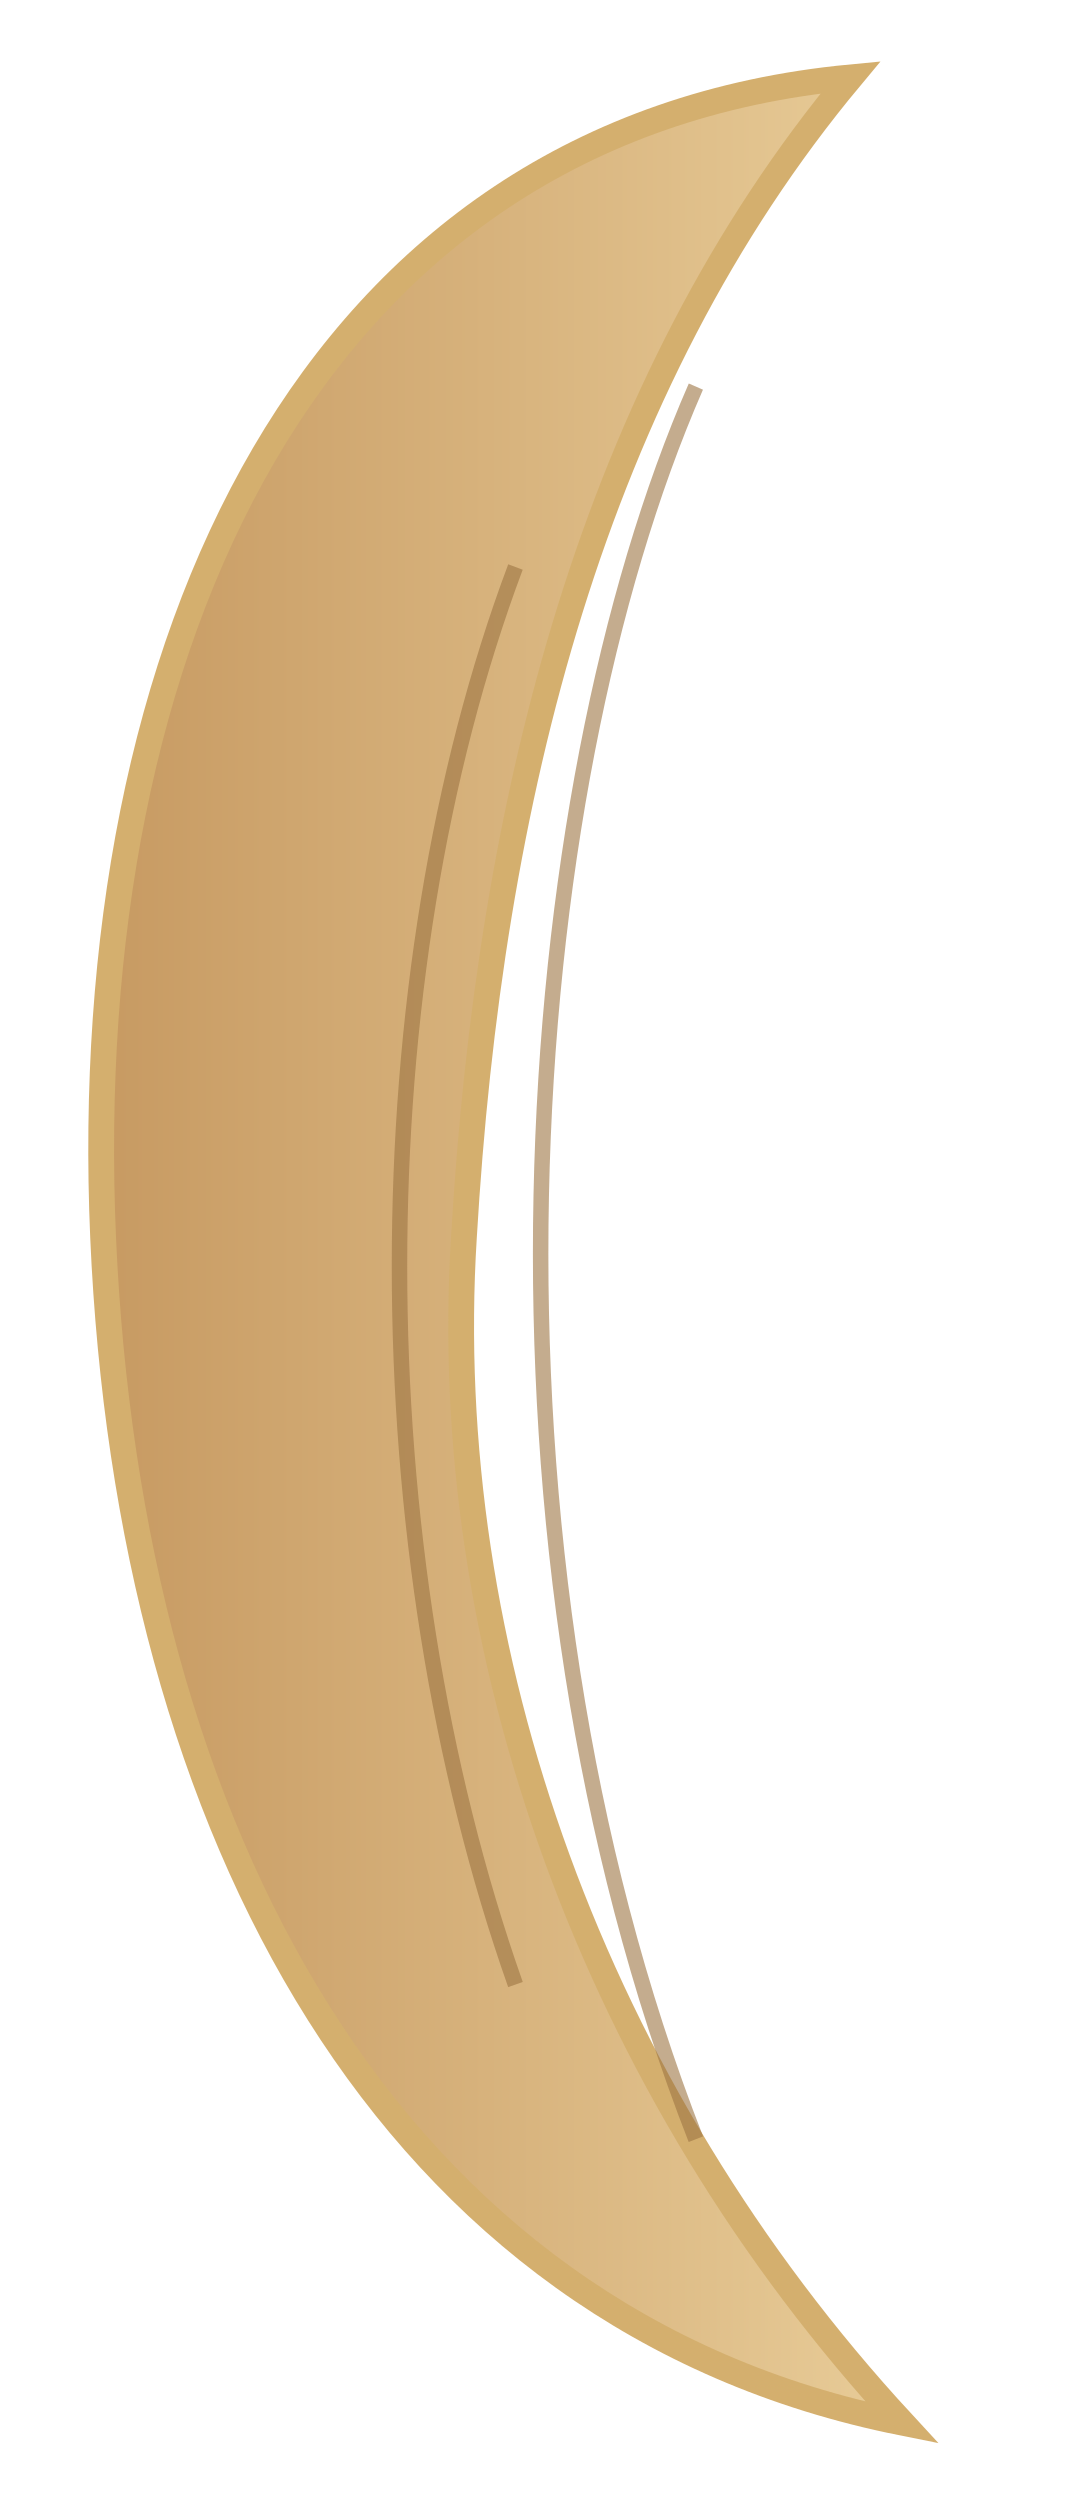
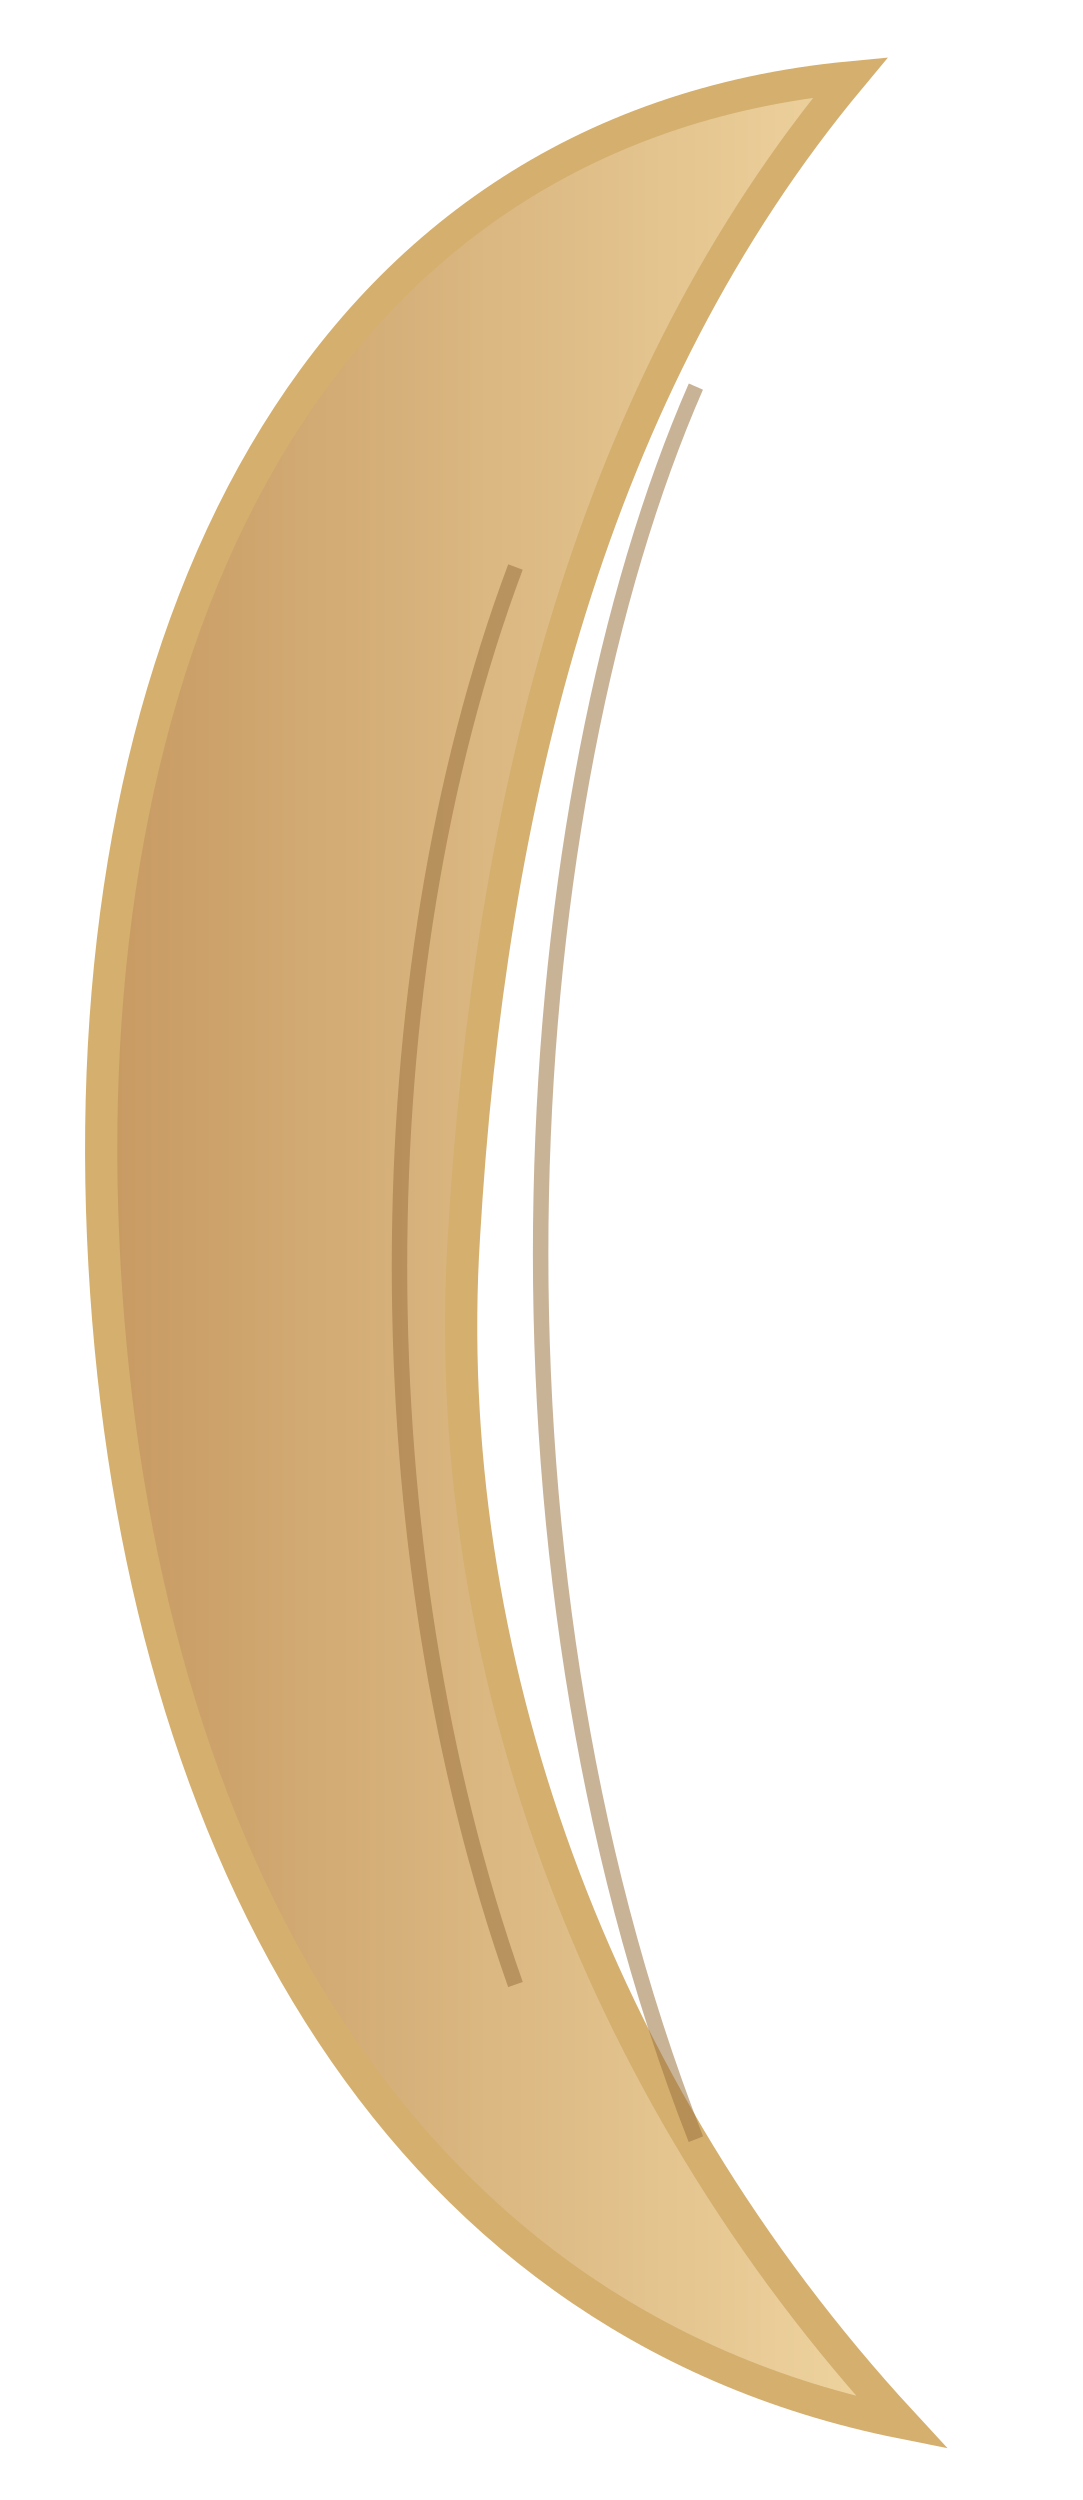
<svg xmlns="http://www.w3.org/2000/svg" viewBox="0 0 84 194">
  <defs>
    <linearGradient id="w" x1="0" x2="1">
      <stop offset="0" stop-color="#c79a62" />
-       <stop offset="1" stop-color="#e8cc98" />
+       <stop offset="1" stop-color="#f0d6a2" />
    </linearGradient>
  </defs>
-   <path d="M66 6 C24 10 6 50 8 96 C10 142 30 180 70 188 C46 162 34 128 36 96 C38 62 46 30 66 6Z" fill="url(#w)" stroke="#d4af6e" stroke-width="2" />
-   <path d="M54 30 C40 62 36 120 54 166 M40 44 C28 76 28 120 40 154" stroke="#9c7442" stroke-width="1.2" fill="none" opacity=".6" />
+   <path d="M66 6 C24 10 6 50 8 96 C10 142 30 180 70 188 C46 162 34 128 36 96 C38 62 46 30 66 6Z" fill="url(#w)" stroke="#d4af6e" stroke-width="2.5" />
+   <path d="M54 30 C40 62 36 120 54 166 M40 44 C28 76 28 120 40 154" stroke="#9c7442" stroke-width="1.2" fill="none" opacity=".55" />
</svg>
